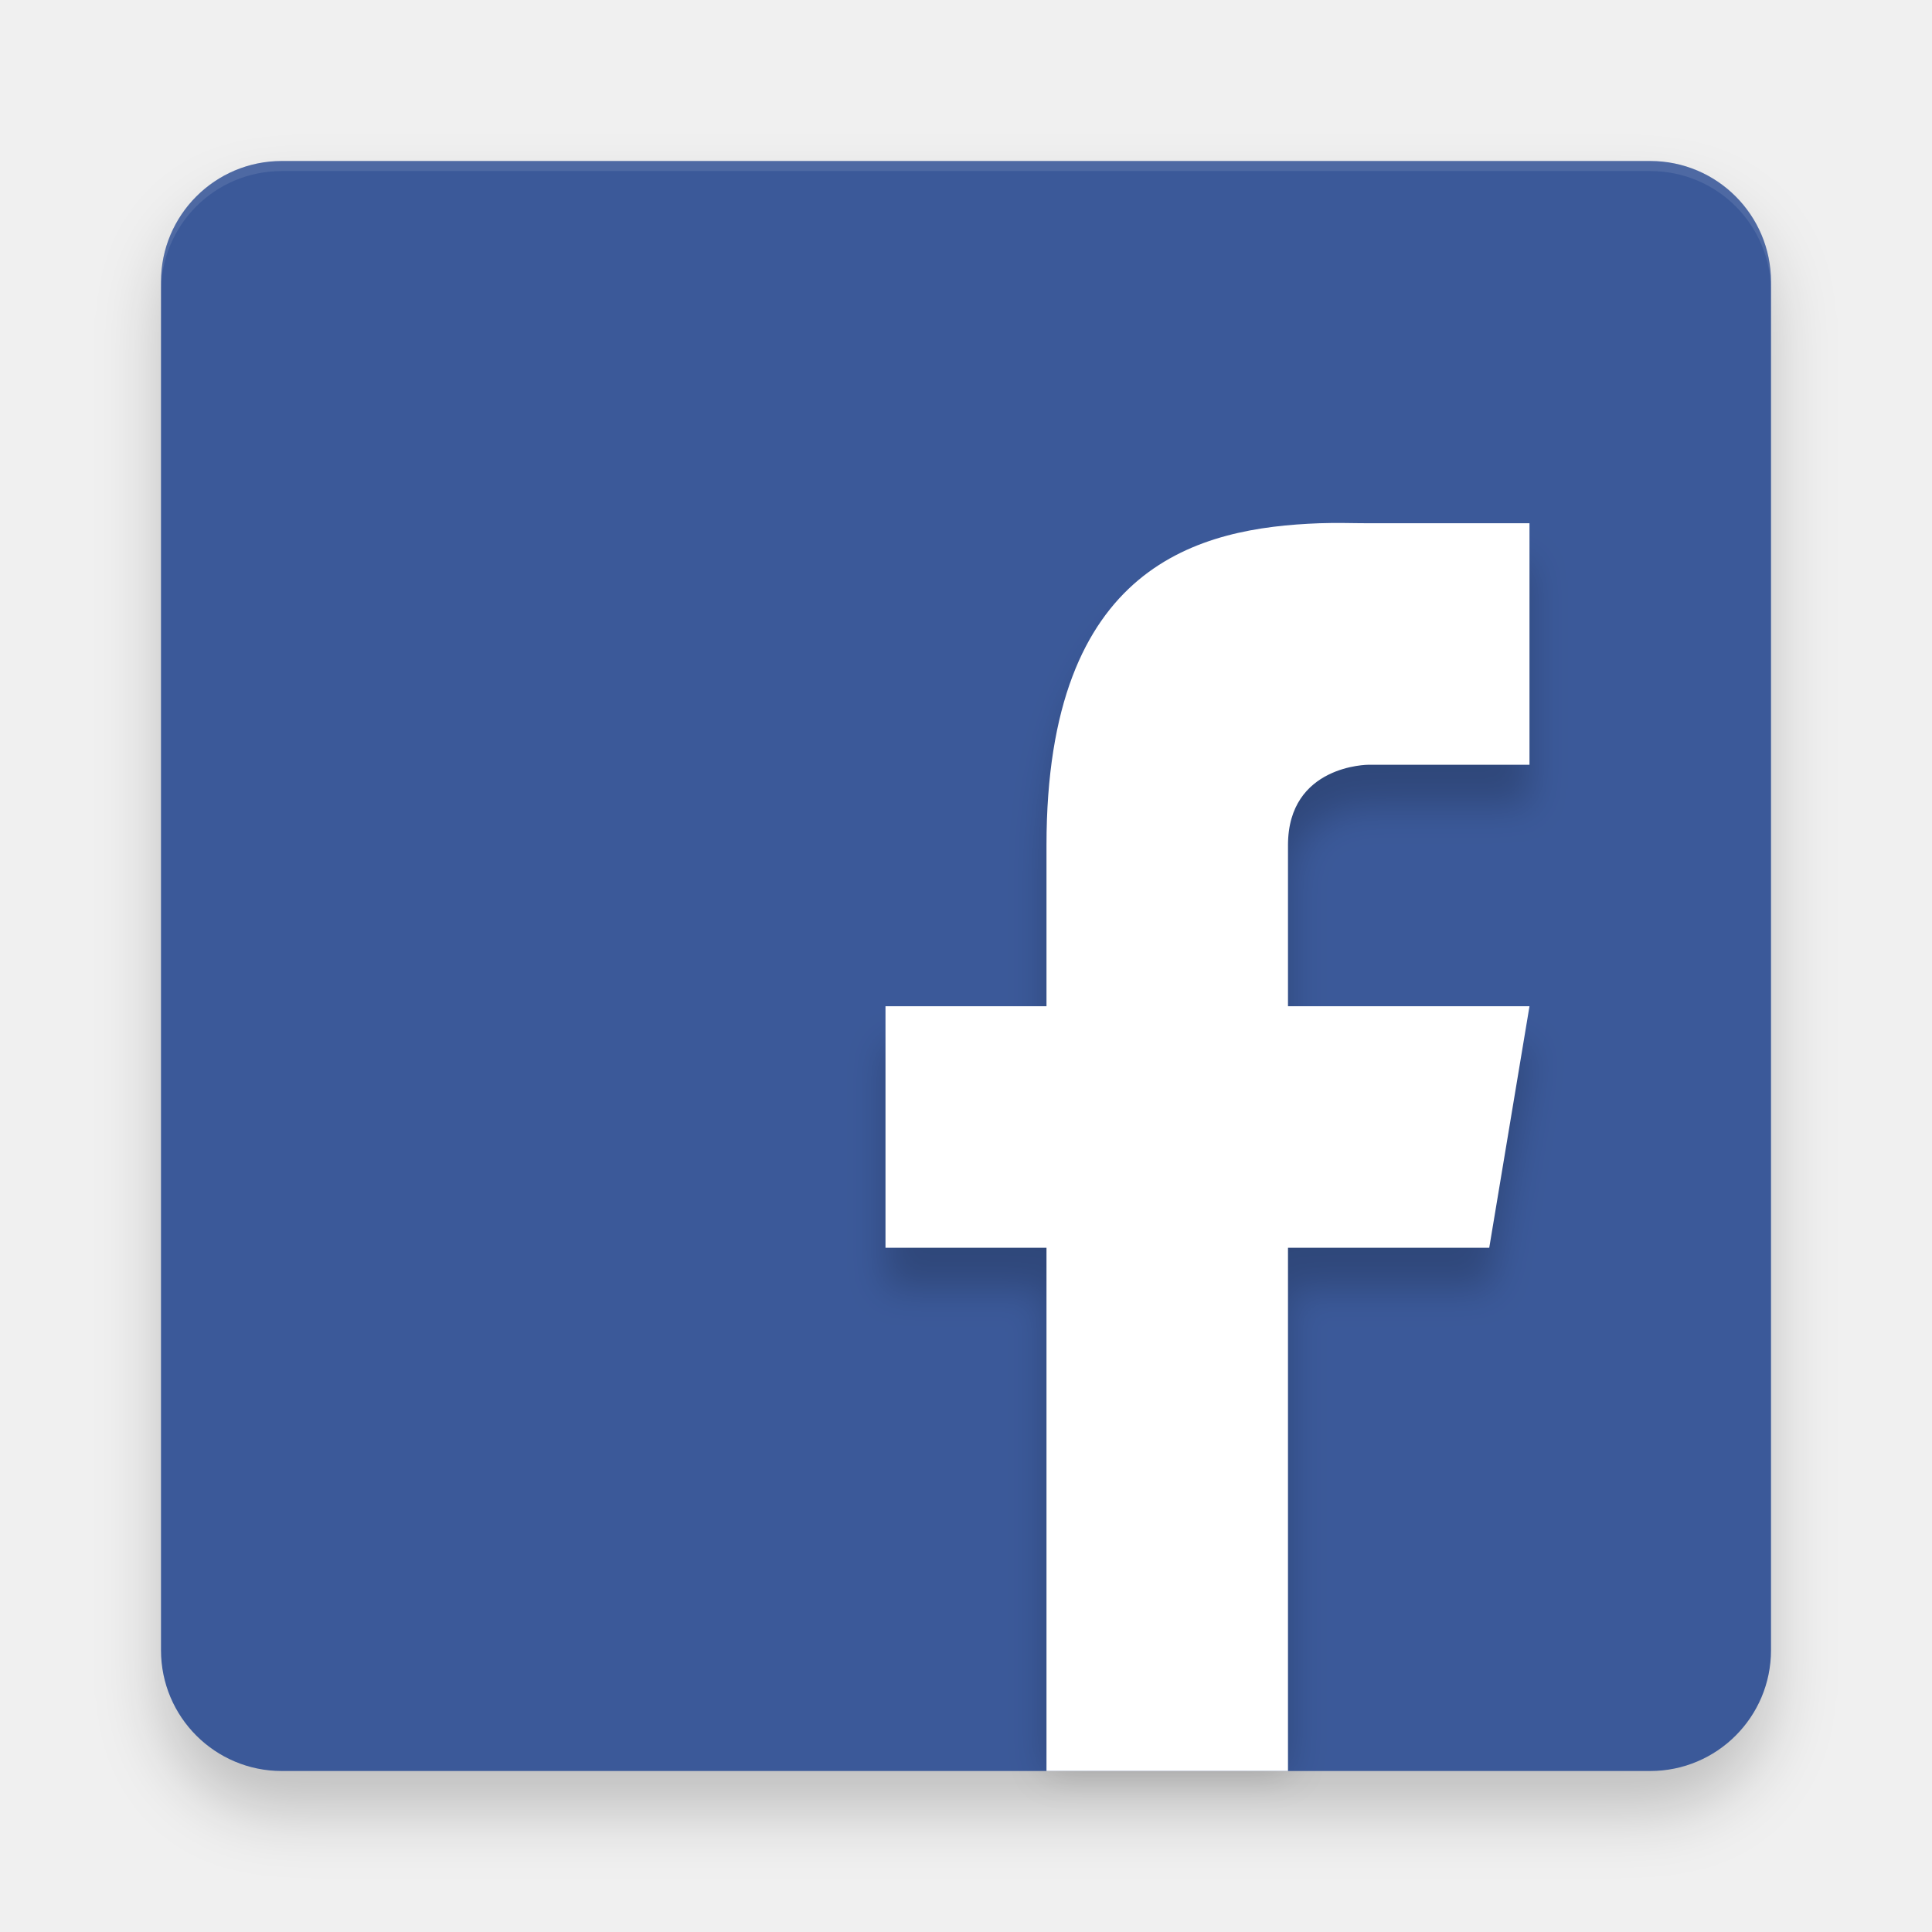
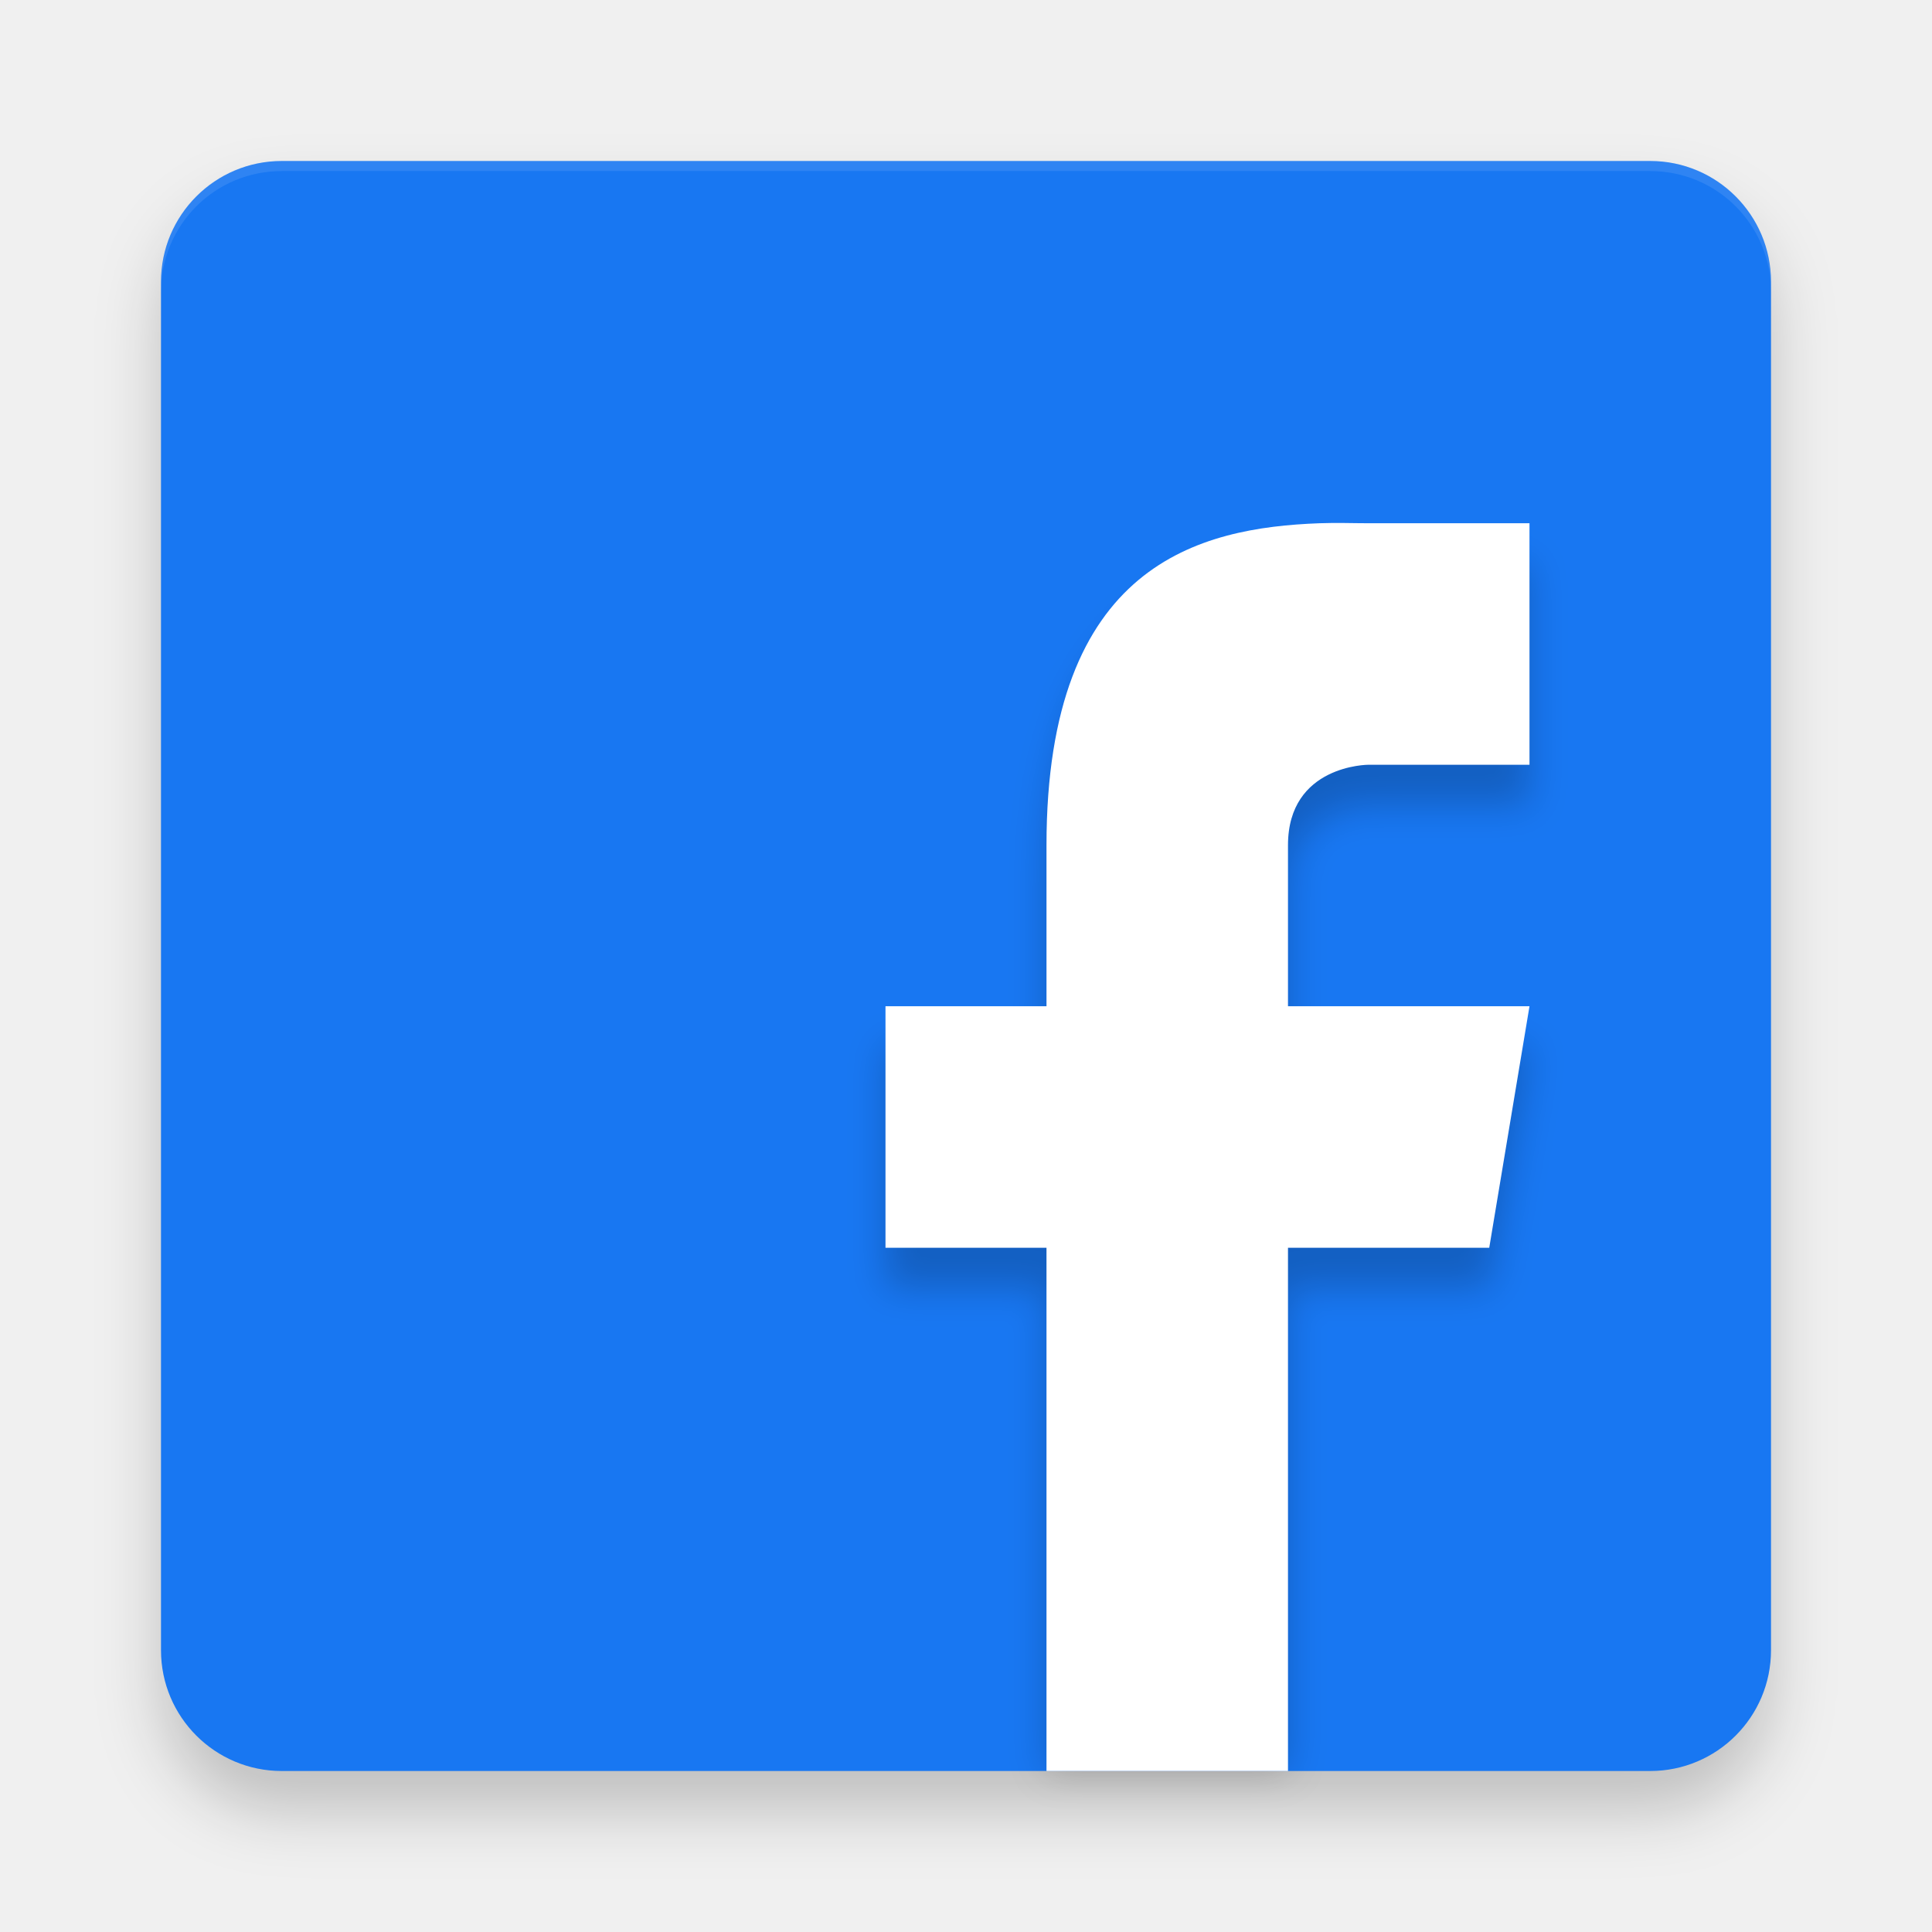
<svg xmlns="http://www.w3.org/2000/svg" width="192" height="192" version="1.1" id="svg16">
  <defs id="defs20">
    <filter style="color-interpolation-filters:sRGB" id="filter860" x="-0.048" width="1.096" y="-0.048" height="1.096">
      <feGaussianBlur stdDeviation="3.2" id="feGaussianBlur862" />
    </filter>
    <filter style="color-interpolation-filters:sRGB" id="filter876" x="-0.069" width="1.138" y="-0.037" height="1.074">
      <feGaussianBlur stdDeviation="1.84" id="feGaussianBlur878" />
    </filter>
  </defs>
  <rect style="opacity:0.2;fill:#000000;stroke-width:4;filter:url(#filter860)" id="rect842" transform="matrix(0,-1,-1,0,0,0)" ry="12" rx="12" y="-176" x="-180" height="160" width="160" />
-   <rect width="160" height="160" x="-176" y="-176" rx="12" ry="12" transform="matrix(0,-1,-1,0,0,0)" id="rect2" style="fill:#3b5999;stroke-width:4" />
+   <rect width="160" height="160" x="-176" y="-176" rx="12" ry="12" transform="matrix(0,-1,-1,0,0,0)" id="rect2" style="fill:#1877f2;stroke-width:4;fill-opacity:1" />
  <path d="m 131.124,56 c -11.867,0.438 -27.125,4 -27.125,32 v 16 h -16 v 24 h 16 v 48 h 24 v -48 h 20 l 4,-24 h -24 V 88 c 0,-8 8,-8 8,-8 h 16 V 56 h -16 c -1.5,0 -3.18,-0.064 -4.875,0 z" id="path4" style="opacity:0.2;stroke-width:4;filter:url(#filter876)" />
  <path style="opacity:0.1;fill:#ffffff;stroke-width:4" d="M 28 16 C 21.352 16 16 21.352 16 28 L 16 29 C 16 22.352 21.352 17 28 17 L 164 17 C 170.648 17 176 22.352 176 29 L 176 28 C 176 21.352 170.648 16 164 16 L 28 16 z " id="path6" />
  <path d="m 131.124,52 c -11.867,0.438 -27.125,4 -27.125,32 v 16 h -16 v 24 h 16 v 52 h 24 v -52 h 20 l 4,-24 h -24 V 84 c 0,-8 8,-8 8,-8 h 16 V 52 h -16 c -1.5,0 -3.18,-0.064 -4.875,0 z" id="path8" style="fill:#ffffff;stroke-width:4" />
</svg>
